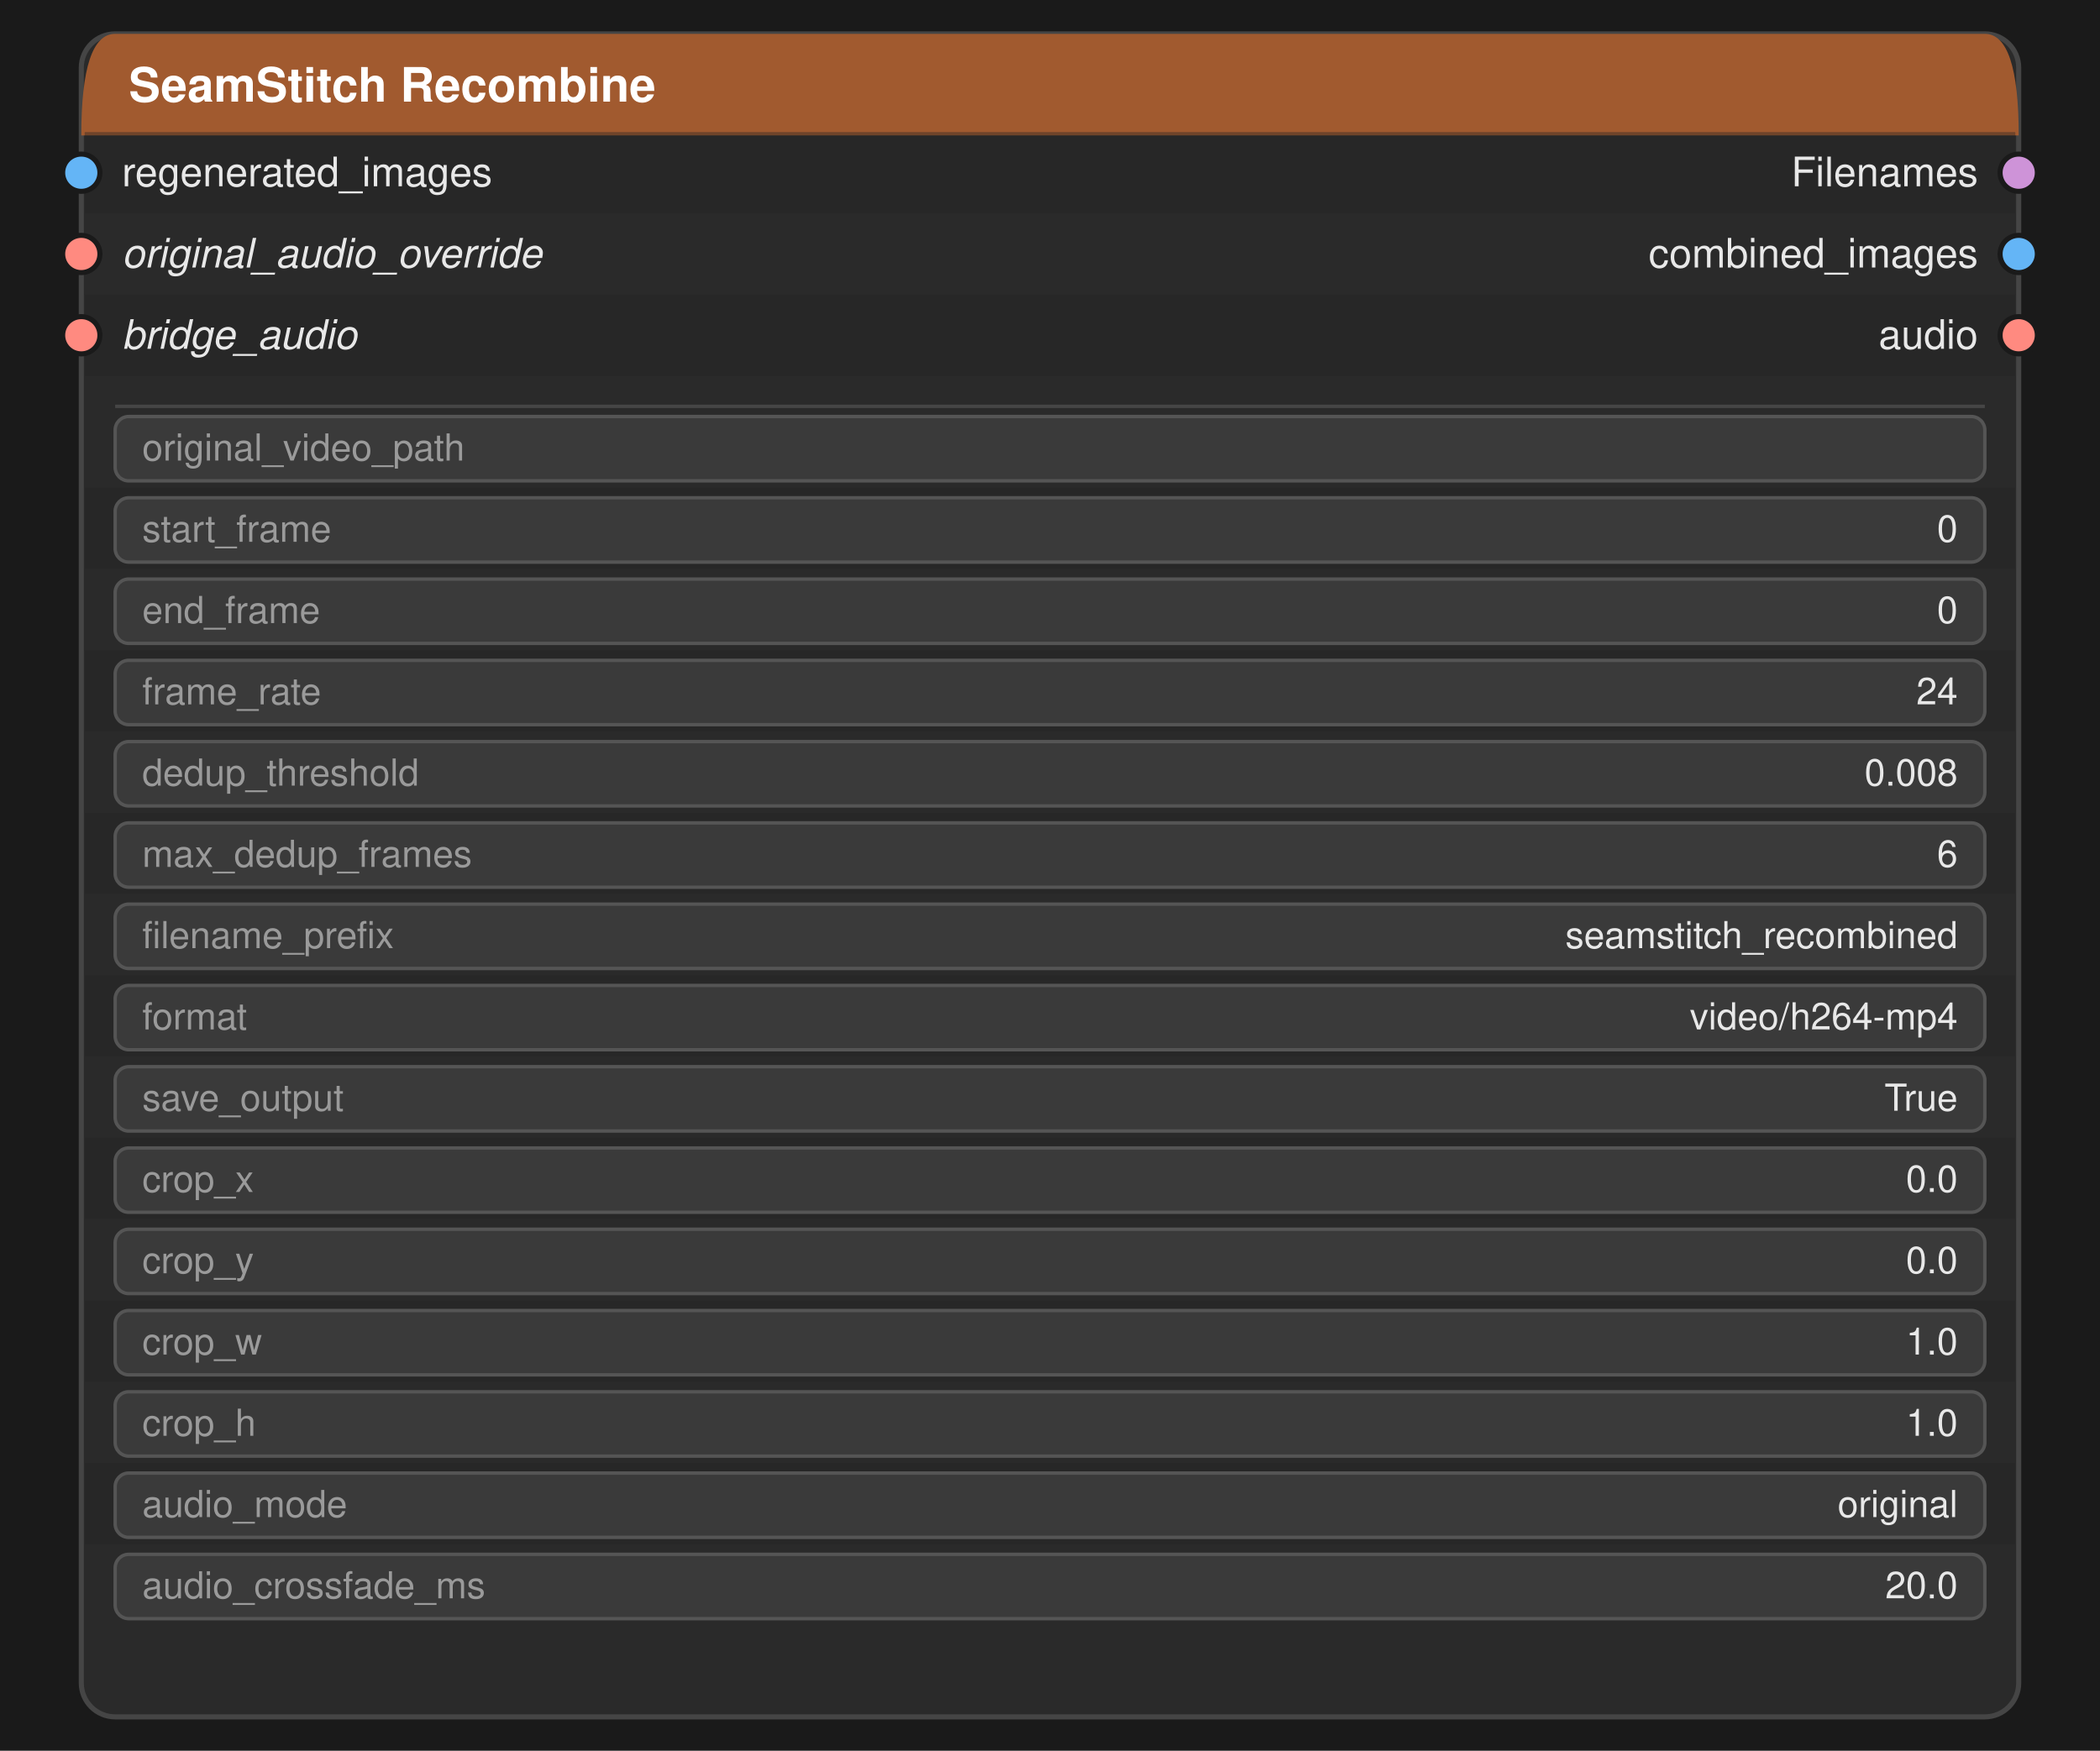
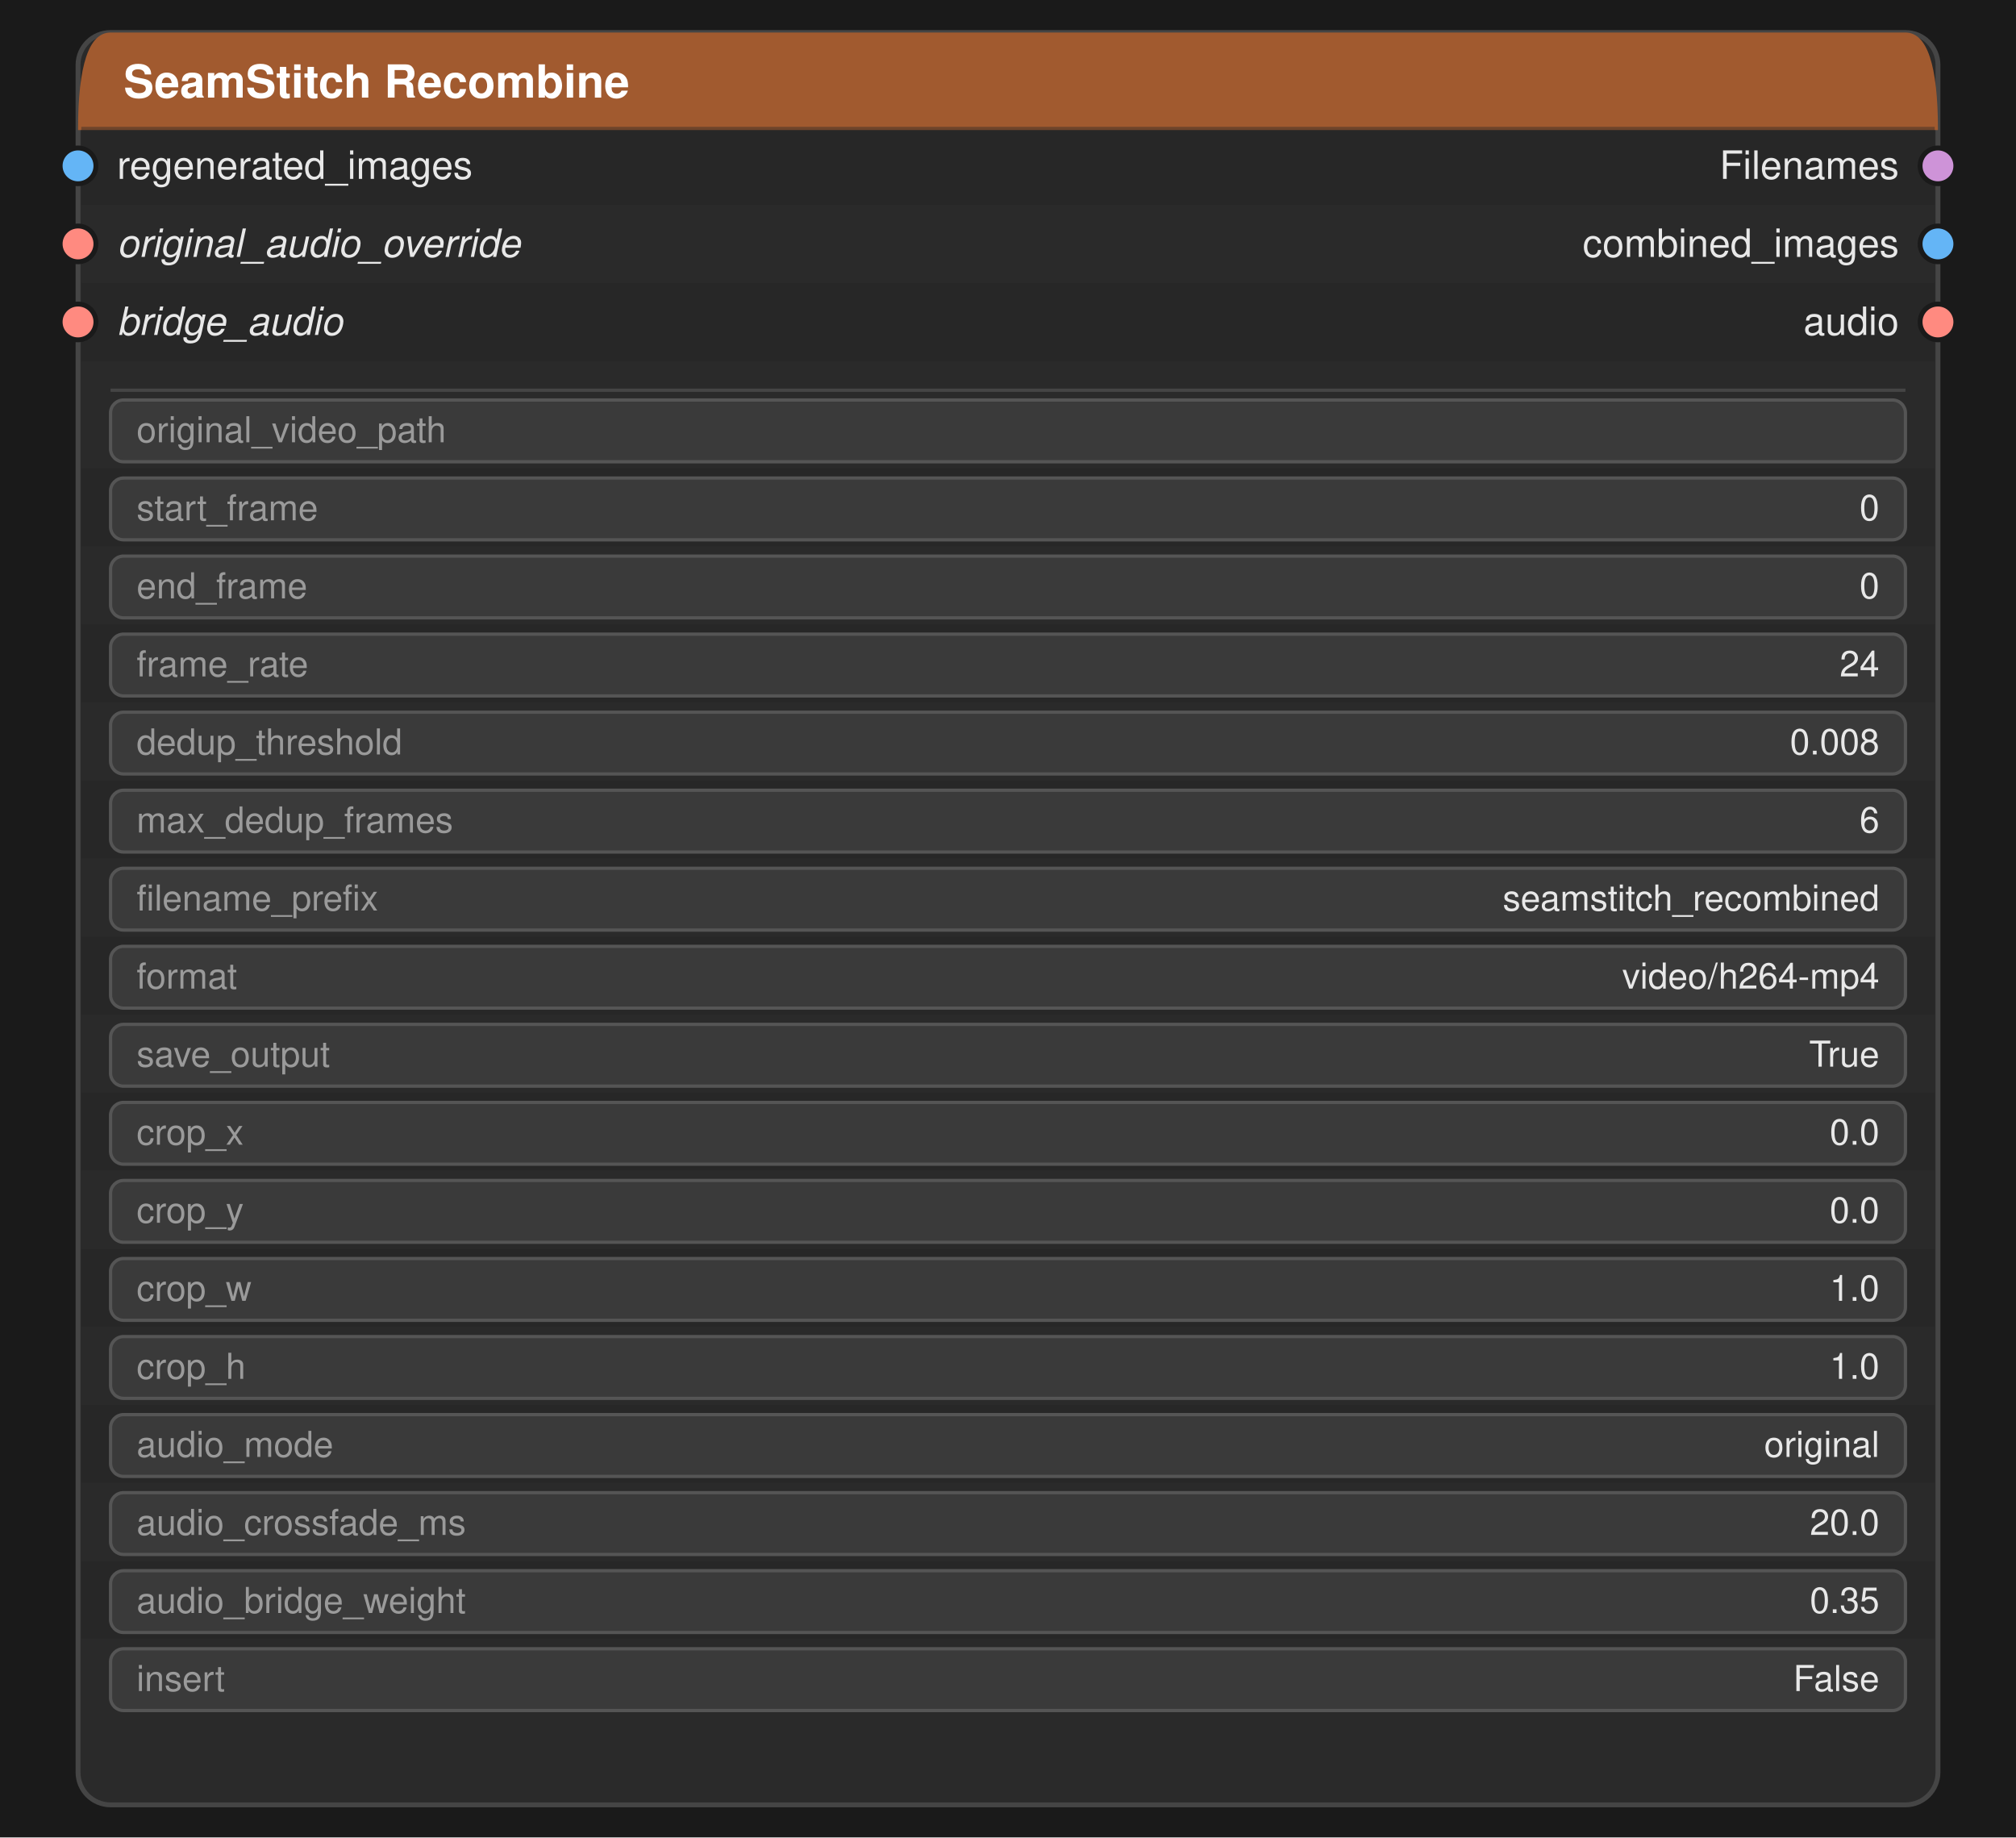
- <svg xmlns="http://www.w3.org/2000/svg" width="620" height="517" viewBox="0 0 620 517" font-family="Segoe UI, Helvetica, Arial, sans-serif">
-   <rect x="0" y="0" width="620" height="517" fill="#1a1a1a" />
-   <rect x="24" y="10" width="572" height="497" rx="10" fill="#2a2a2a" stroke="#454545" stroke-width="1.5" />
+ <svg xmlns="http://www.w3.org/2000/svg" width="620" height="565" viewBox="0 0 620 565" font-family="Segoe UI, Helvetica, Arial, sans-serif">
+   <rect x="0" y="0" width="620" height="565" fill="#1a1a1a" />
+   <rect x="24" y="10" width="572" height="545" rx="10" fill="#2a2a2a" stroke="#454545" stroke-width="1.5" />
  <path d="M 24 40 Q 24 10 34 10 L 586 10 Q 596 10 596 40 Z" fill="#a15a2f" />
  <text x="38" y="30" fill="#ffffff" font-size="14" font-weight="600">SeamStitch Recombine</text>
  <rect x="25" y="39" width="570" height="24" fill="#242424" opacity="0.4" />
  <circle cx="24" cy="51.0" r="5.5" fill="#64b5f6" stroke="#1a1a1a" stroke-width="1.5" />
  <text x="36" y="55.0" fill="#e8e8e8" font-size="12">regenerated_images</text>
  <circle cx="596" cy="51.0" r="5.5" fill="#ce93d8" stroke="#1a1a1a" stroke-width="1.5" />
  <text x="584" y="55.0" fill="#e8e8e8" font-size="12" text-anchor="end">Filenames</text>
  <circle cx="24" cy="75.0" r="5.5" fill="#ff8a80" stroke="#1a1a1a" stroke-width="1.5" />
  <text x="36" y="79.0" fill="#e8e8e8" font-size="12" font-style="italic">original_audio_override</text>
  <circle cx="596" cy="75.0" r="5.5" fill="#64b5f6" stroke="#1a1a1a" stroke-width="1.5" />
  <text x="584" y="79.0" fill="#e8e8e8" font-size="12" text-anchor="end">combined_images</text>
  <rect x="25" y="87" width="570" height="24" fill="#242424" opacity="0.4" />
  <circle cx="24" cy="99.0" r="5.5" fill="#ff8a80" stroke="#1a1a1a" stroke-width="1.5" />
  <text x="36" y="103.0" fill="#e8e8e8" font-size="12" font-style="italic">bridge_audio</text>
  <circle cx="596" cy="99.0" r="5.5" fill="#ff8a80" stroke="#1a1a1a" stroke-width="1.5" />
  <text x="584" y="103.0" fill="#e8e8e8" font-size="12" text-anchor="end">audio</text>
  <line x1="34" y1="120" x2="586" y2="120" stroke="#454545" stroke-width="1" />
  <rect x="34" y="123" width="552" height="19" rx="4" fill="#3a3a3a" stroke="#555" stroke-width="1" />
  <text x="42" y="136" fill="#9a9a9a" font-size="11">original_video_path</text>
  <text x="578" y="136" fill="#e8e8e8" font-size="11" text-anchor="end" />
  <rect x="25" y="144" width="570" height="24" fill="#242424" opacity="0.4" />
  <rect x="34" y="147" width="552" height="19" rx="4" fill="#3a3a3a" stroke="#555" stroke-width="1" />
  <text x="42" y="160" fill="#9a9a9a" font-size="11">start_frame</text>
  <text x="578" y="160" fill="#e8e8e8" font-size="11" text-anchor="end">0</text>
  <rect x="34" y="171" width="552" height="19" rx="4" fill="#3a3a3a" stroke="#555" stroke-width="1" />
  <text x="42" y="184" fill="#9a9a9a" font-size="11">end_frame</text>
  <text x="578" y="184" fill="#e8e8e8" font-size="11" text-anchor="end">0</text>
  <rect x="25" y="192" width="570" height="24" fill="#242424" opacity="0.4" />
  <rect x="34" y="195" width="552" height="19" rx="4" fill="#3a3a3a" stroke="#555" stroke-width="1" />
  <text x="42" y="208" fill="#9a9a9a" font-size="11">frame_rate</text>
  <text x="578" y="208" fill="#e8e8e8" font-size="11" text-anchor="end">24</text>
  <rect x="34" y="219" width="552" height="19" rx="4" fill="#3a3a3a" stroke="#555" stroke-width="1" />
  <text x="42" y="232" fill="#9a9a9a" font-size="11">dedup_threshold</text>
  <text x="578" y="232" fill="#e8e8e8" font-size="11" text-anchor="end">0.008</text>
  <rect x="25" y="240" width="570" height="24" fill="#242424" opacity="0.4" />
  <rect x="34" y="243" width="552" height="19" rx="4" fill="#3a3a3a" stroke="#555" stroke-width="1" />
  <text x="42" y="256" fill="#9a9a9a" font-size="11">max_dedup_frames</text>
  <text x="578" y="256" fill="#e8e8e8" font-size="11" text-anchor="end">6</text>
  <rect x="34" y="267" width="552" height="19" rx="4" fill="#3a3a3a" stroke="#555" stroke-width="1" />
  <text x="42" y="280" fill="#9a9a9a" font-size="11">filename_prefix</text>
  <text x="578" y="280" fill="#e8e8e8" font-size="11" text-anchor="end">seamstitch_recombined</text>
  <rect x="25" y="288" width="570" height="24" fill="#242424" opacity="0.4" />
  <rect x="34" y="291" width="552" height="19" rx="4" fill="#3a3a3a" stroke="#555" stroke-width="1" />
  <text x="42" y="304" fill="#9a9a9a" font-size="11">format</text>
  <text x="578" y="304" fill="#e8e8e8" font-size="11" text-anchor="end">video/h264-mp4</text>
  <rect x="34" y="315" width="552" height="19" rx="4" fill="#3a3a3a" stroke="#555" stroke-width="1" />
  <text x="42" y="328" fill="#9a9a9a" font-size="11">save_output</text>
  <text x="578" y="328" fill="#e8e8e8" font-size="11" text-anchor="end">True</text>
  <rect x="25" y="336" width="570" height="24" fill="#242424" opacity="0.4" />
  <rect x="34" y="339" width="552" height="19" rx="4" fill="#3a3a3a" stroke="#555" stroke-width="1" />
  <text x="42" y="352" fill="#9a9a9a" font-size="11">crop_x</text>
  <text x="578" y="352" fill="#e8e8e8" font-size="11" text-anchor="end">0.0</text>
  <rect x="34" y="363" width="552" height="19" rx="4" fill="#3a3a3a" stroke="#555" stroke-width="1" />
  <text x="42" y="376" fill="#9a9a9a" font-size="11">crop_y</text>
  <text x="578" y="376" fill="#e8e8e8" font-size="11" text-anchor="end">0.0</text>
  <rect x="25" y="384" width="570" height="24" fill="#242424" opacity="0.4" />
  <rect x="34" y="387" width="552" height="19" rx="4" fill="#3a3a3a" stroke="#555" stroke-width="1" />
  <text x="42" y="400" fill="#9a9a9a" font-size="11">crop_w</text>
  <text x="578" y="400" fill="#e8e8e8" font-size="11" text-anchor="end">1.0</text>
  <rect x="34" y="411" width="552" height="19" rx="4" fill="#3a3a3a" stroke="#555" stroke-width="1" />
  <text x="42" y="424" fill="#9a9a9a" font-size="11">crop_h</text>
  <text x="578" y="424" fill="#e8e8e8" font-size="11" text-anchor="end">1.0</text>
  <rect x="25" y="432" width="570" height="24" fill="#242424" opacity="0.4" />
  <rect x="34" y="435" width="552" height="19" rx="4" fill="#3a3a3a" stroke="#555" stroke-width="1" />
  <text x="42" y="448" fill="#9a9a9a" font-size="11">audio_mode</text>
  <text x="578" y="448" fill="#e8e8e8" font-size="11" text-anchor="end">original</text>
  <rect x="34" y="459" width="552" height="19" rx="4" fill="#3a3a3a" stroke="#555" stroke-width="1" />
  <text x="42" y="472" fill="#9a9a9a" font-size="11">audio_crossfade_ms</text>
  <text x="578" y="472" fill="#e8e8e8" font-size="11" text-anchor="end">20.0</text>
+   <rect x="25" y="480" width="570" height="24" fill="#242424" opacity="0.4" />
+   <rect x="34" y="483" width="552" height="19" rx="4" fill="#3a3a3a" stroke="#555" stroke-width="1" />
+   <text x="42" y="496" fill="#9a9a9a" font-size="11">audio_bridge_weight</text>
+   <text x="578" y="496" fill="#e8e8e8" font-size="11" text-anchor="end">0.35</text>
+   <rect x="34" y="507" width="552" height="19" rx="4" fill="#3a3a3a" stroke="#555" stroke-width="1" />
+   <text x="42" y="520" fill="#9a9a9a" font-size="11">insert</text>
+   <text x="578" y="520" fill="#e8e8e8" font-size="11" text-anchor="end">False</text>
</svg>
